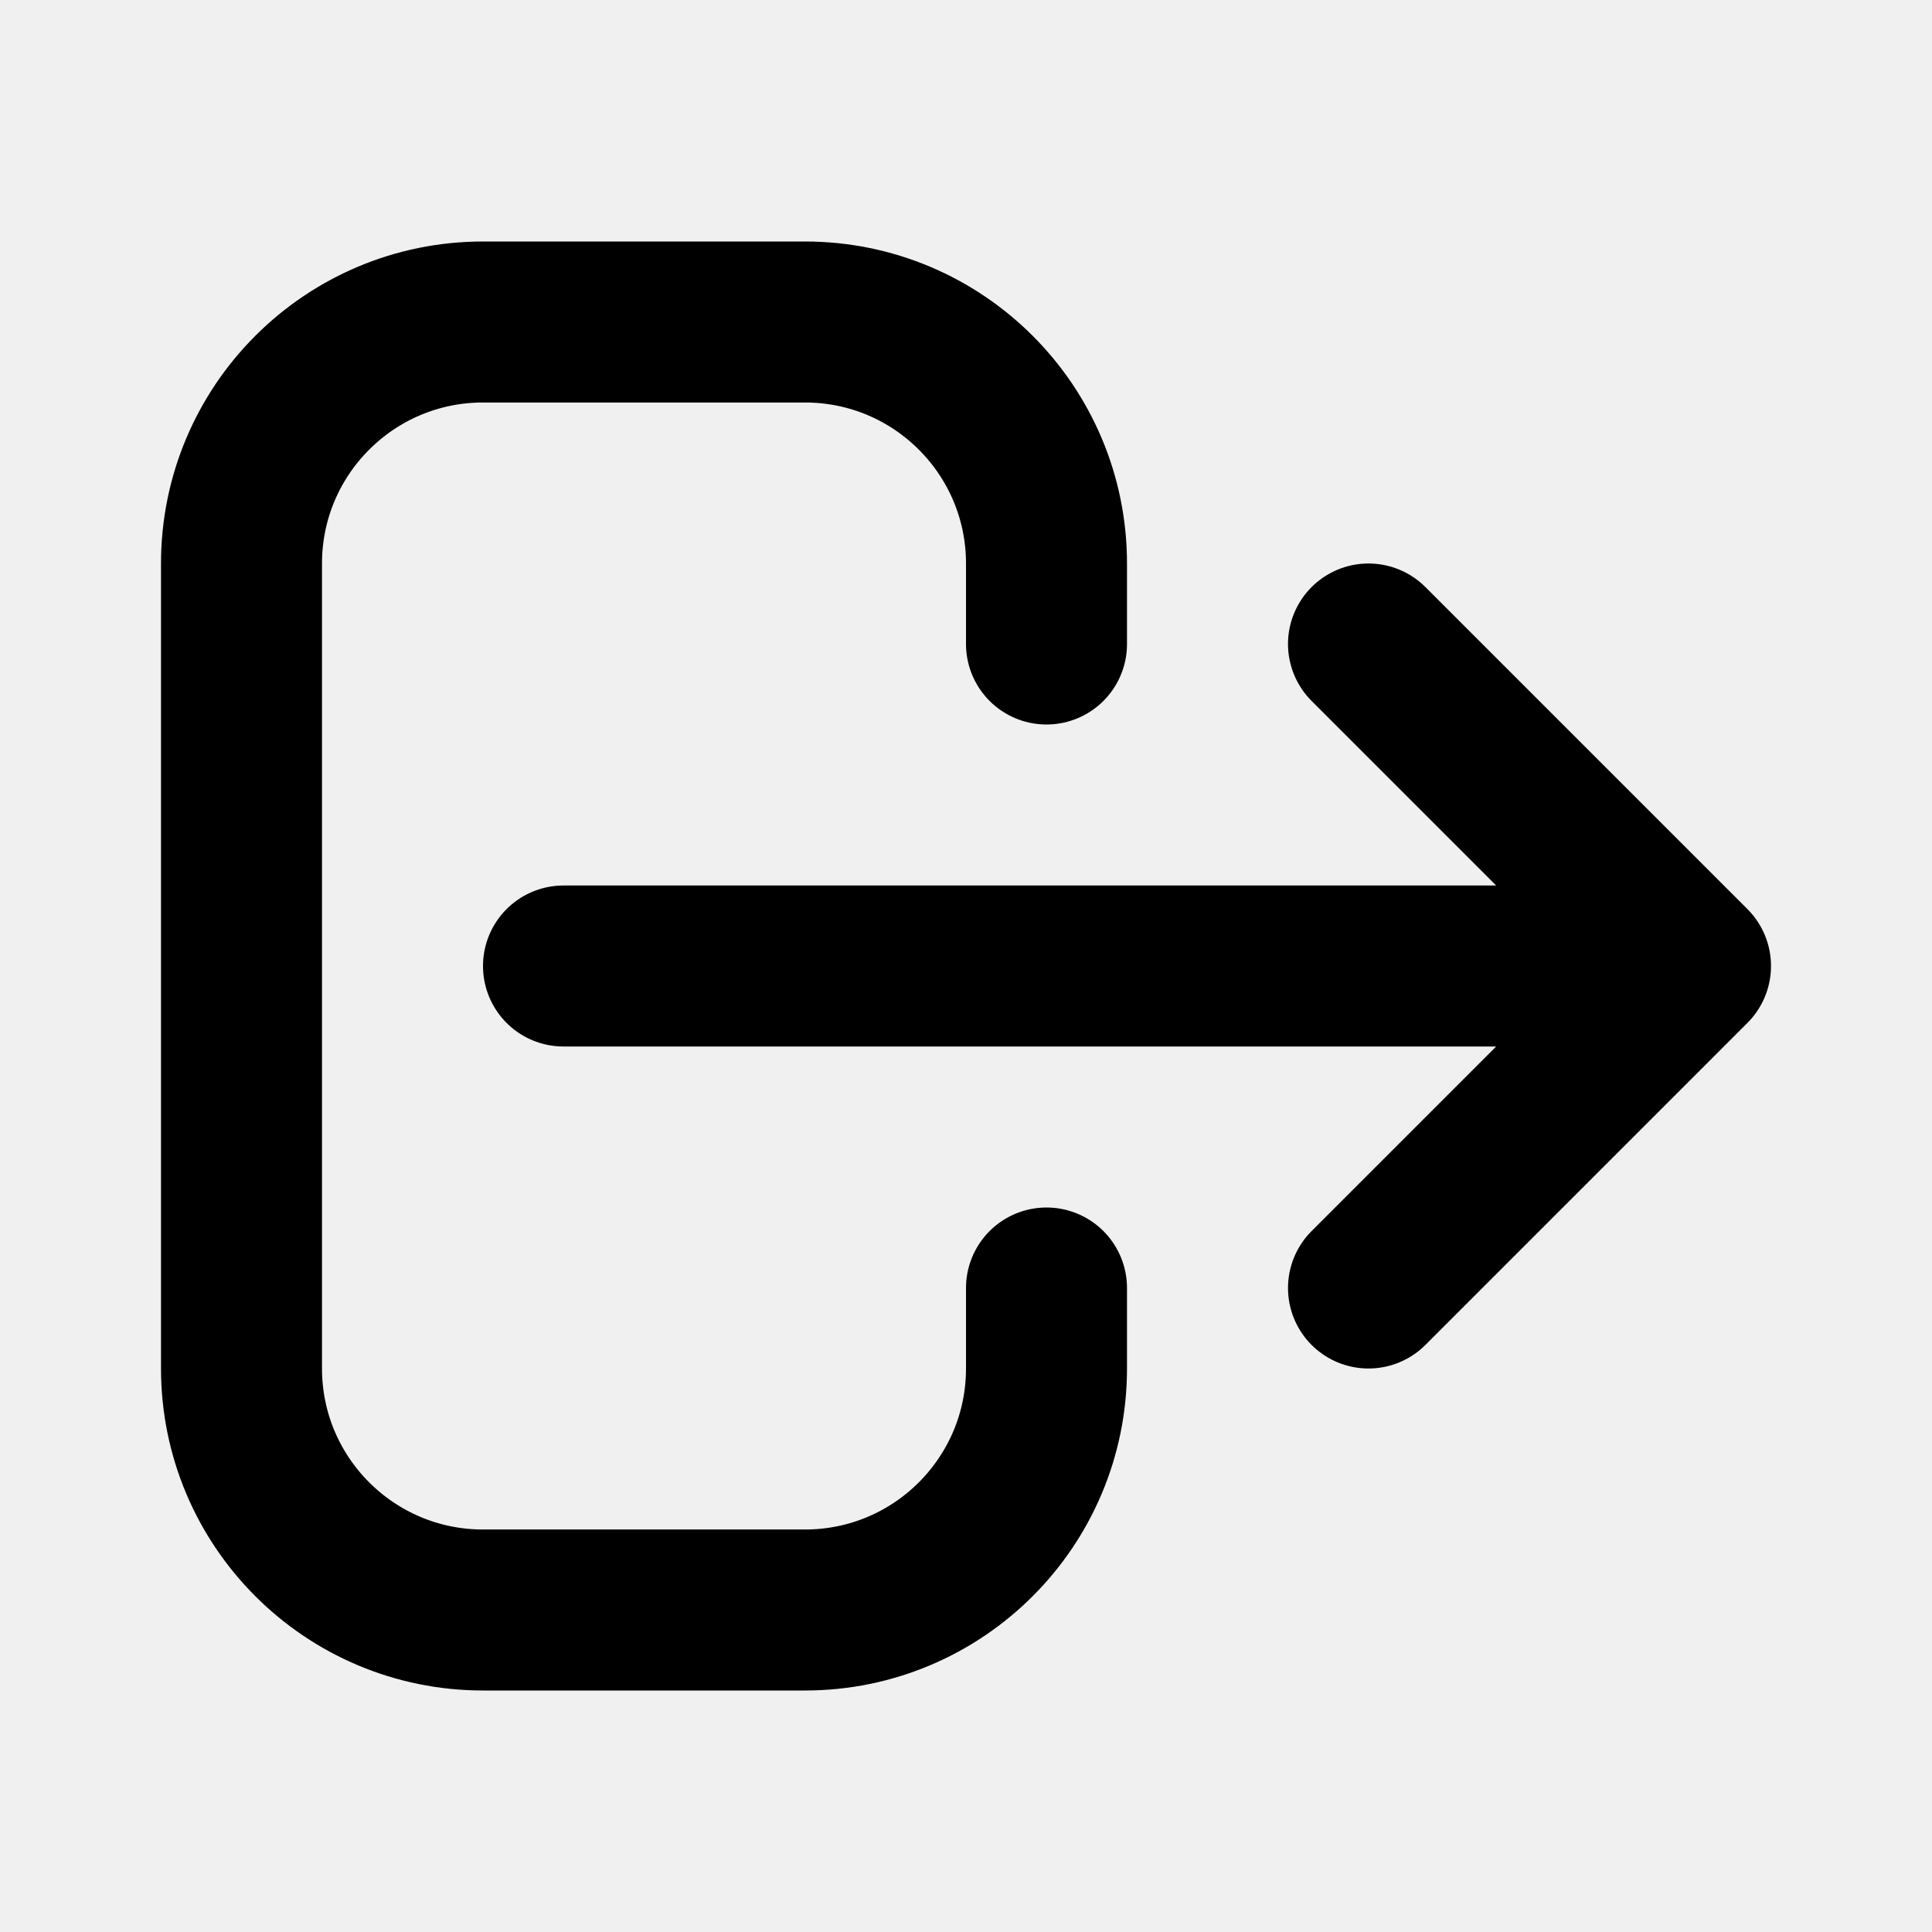
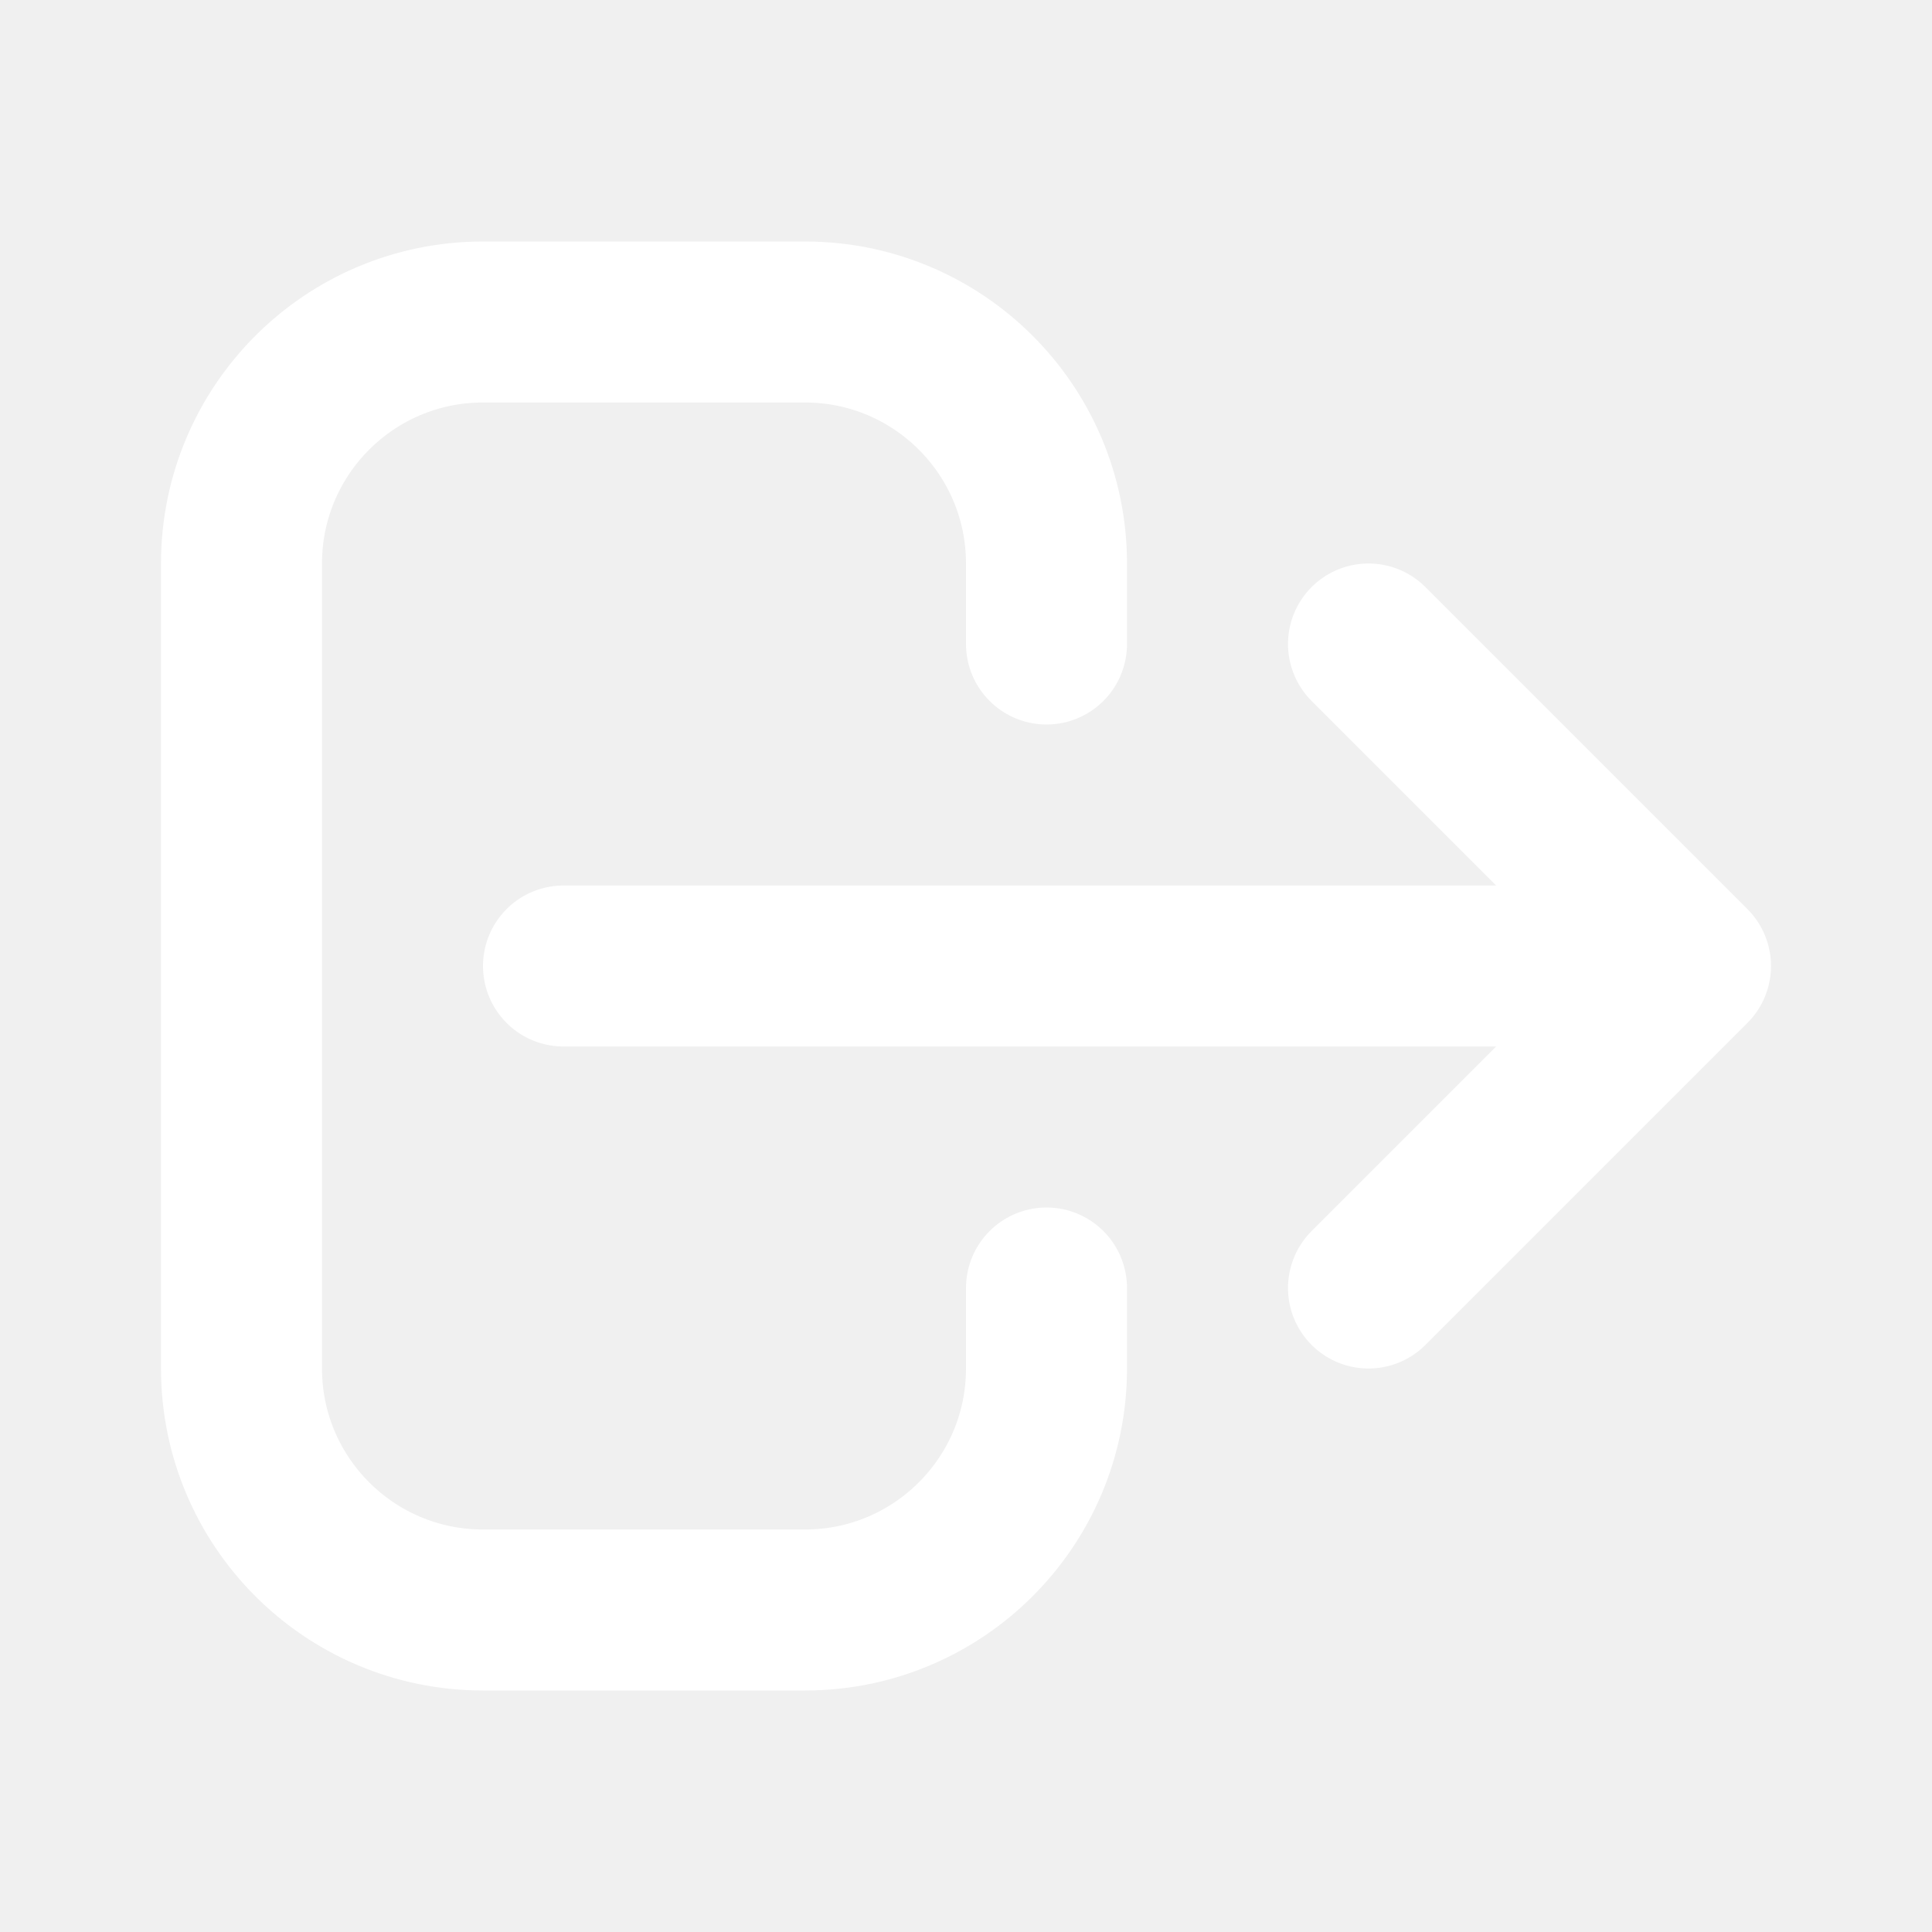
- <svg xmlns="http://www.w3.org/2000/svg" class="h-6 w-6" fill="none" viewBox="0 0 24 24" stroke="currentColor" stroke-width="2">
+ <svg xmlns="http://www.w3.org/2000/svg" class="h-6 w-6" fill="none" viewBox="0 0 24 24" stroke="#ffffff" stroke-width="2">
  <path stroke-linecap="round" stroke-linejoin="round" d="M17 16l4-4m0 0l-4-4m4 4H7m6 4v1a3 3 0 01-3 3H6a3 3 0 01-3-3V7a3 3 0 013-3h4a3 3 0 013 3v1" />
</svg>
